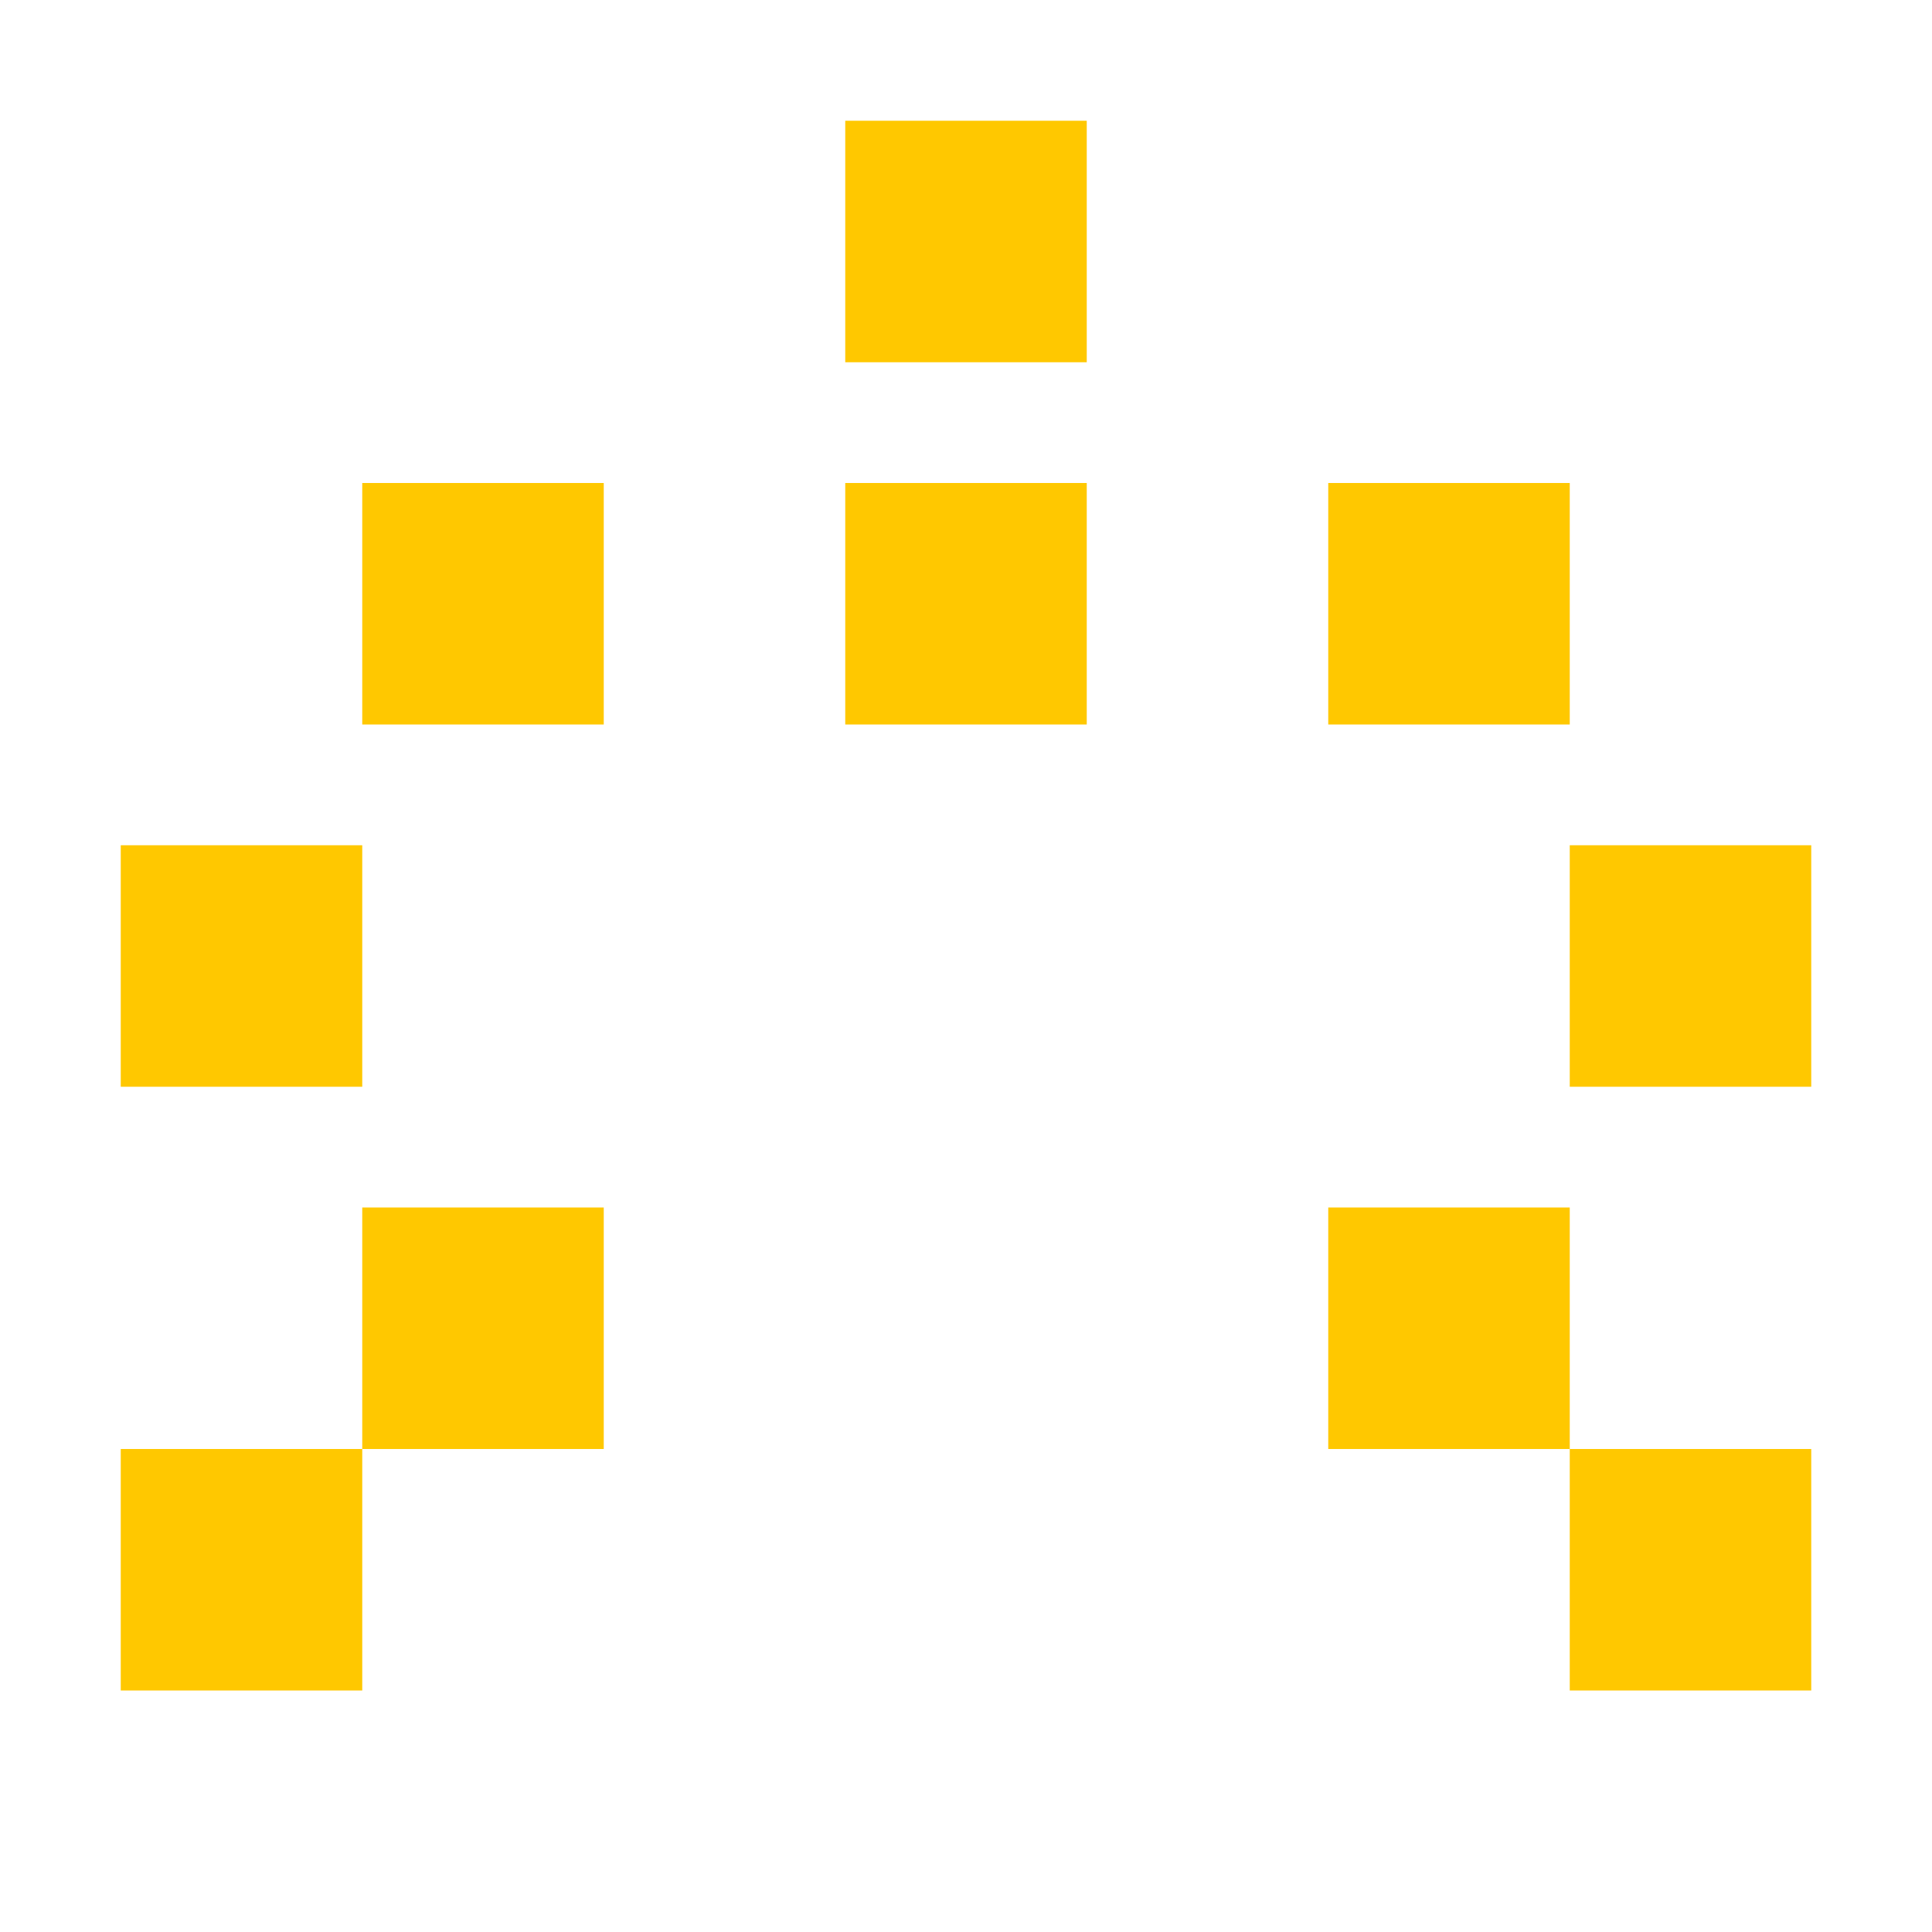
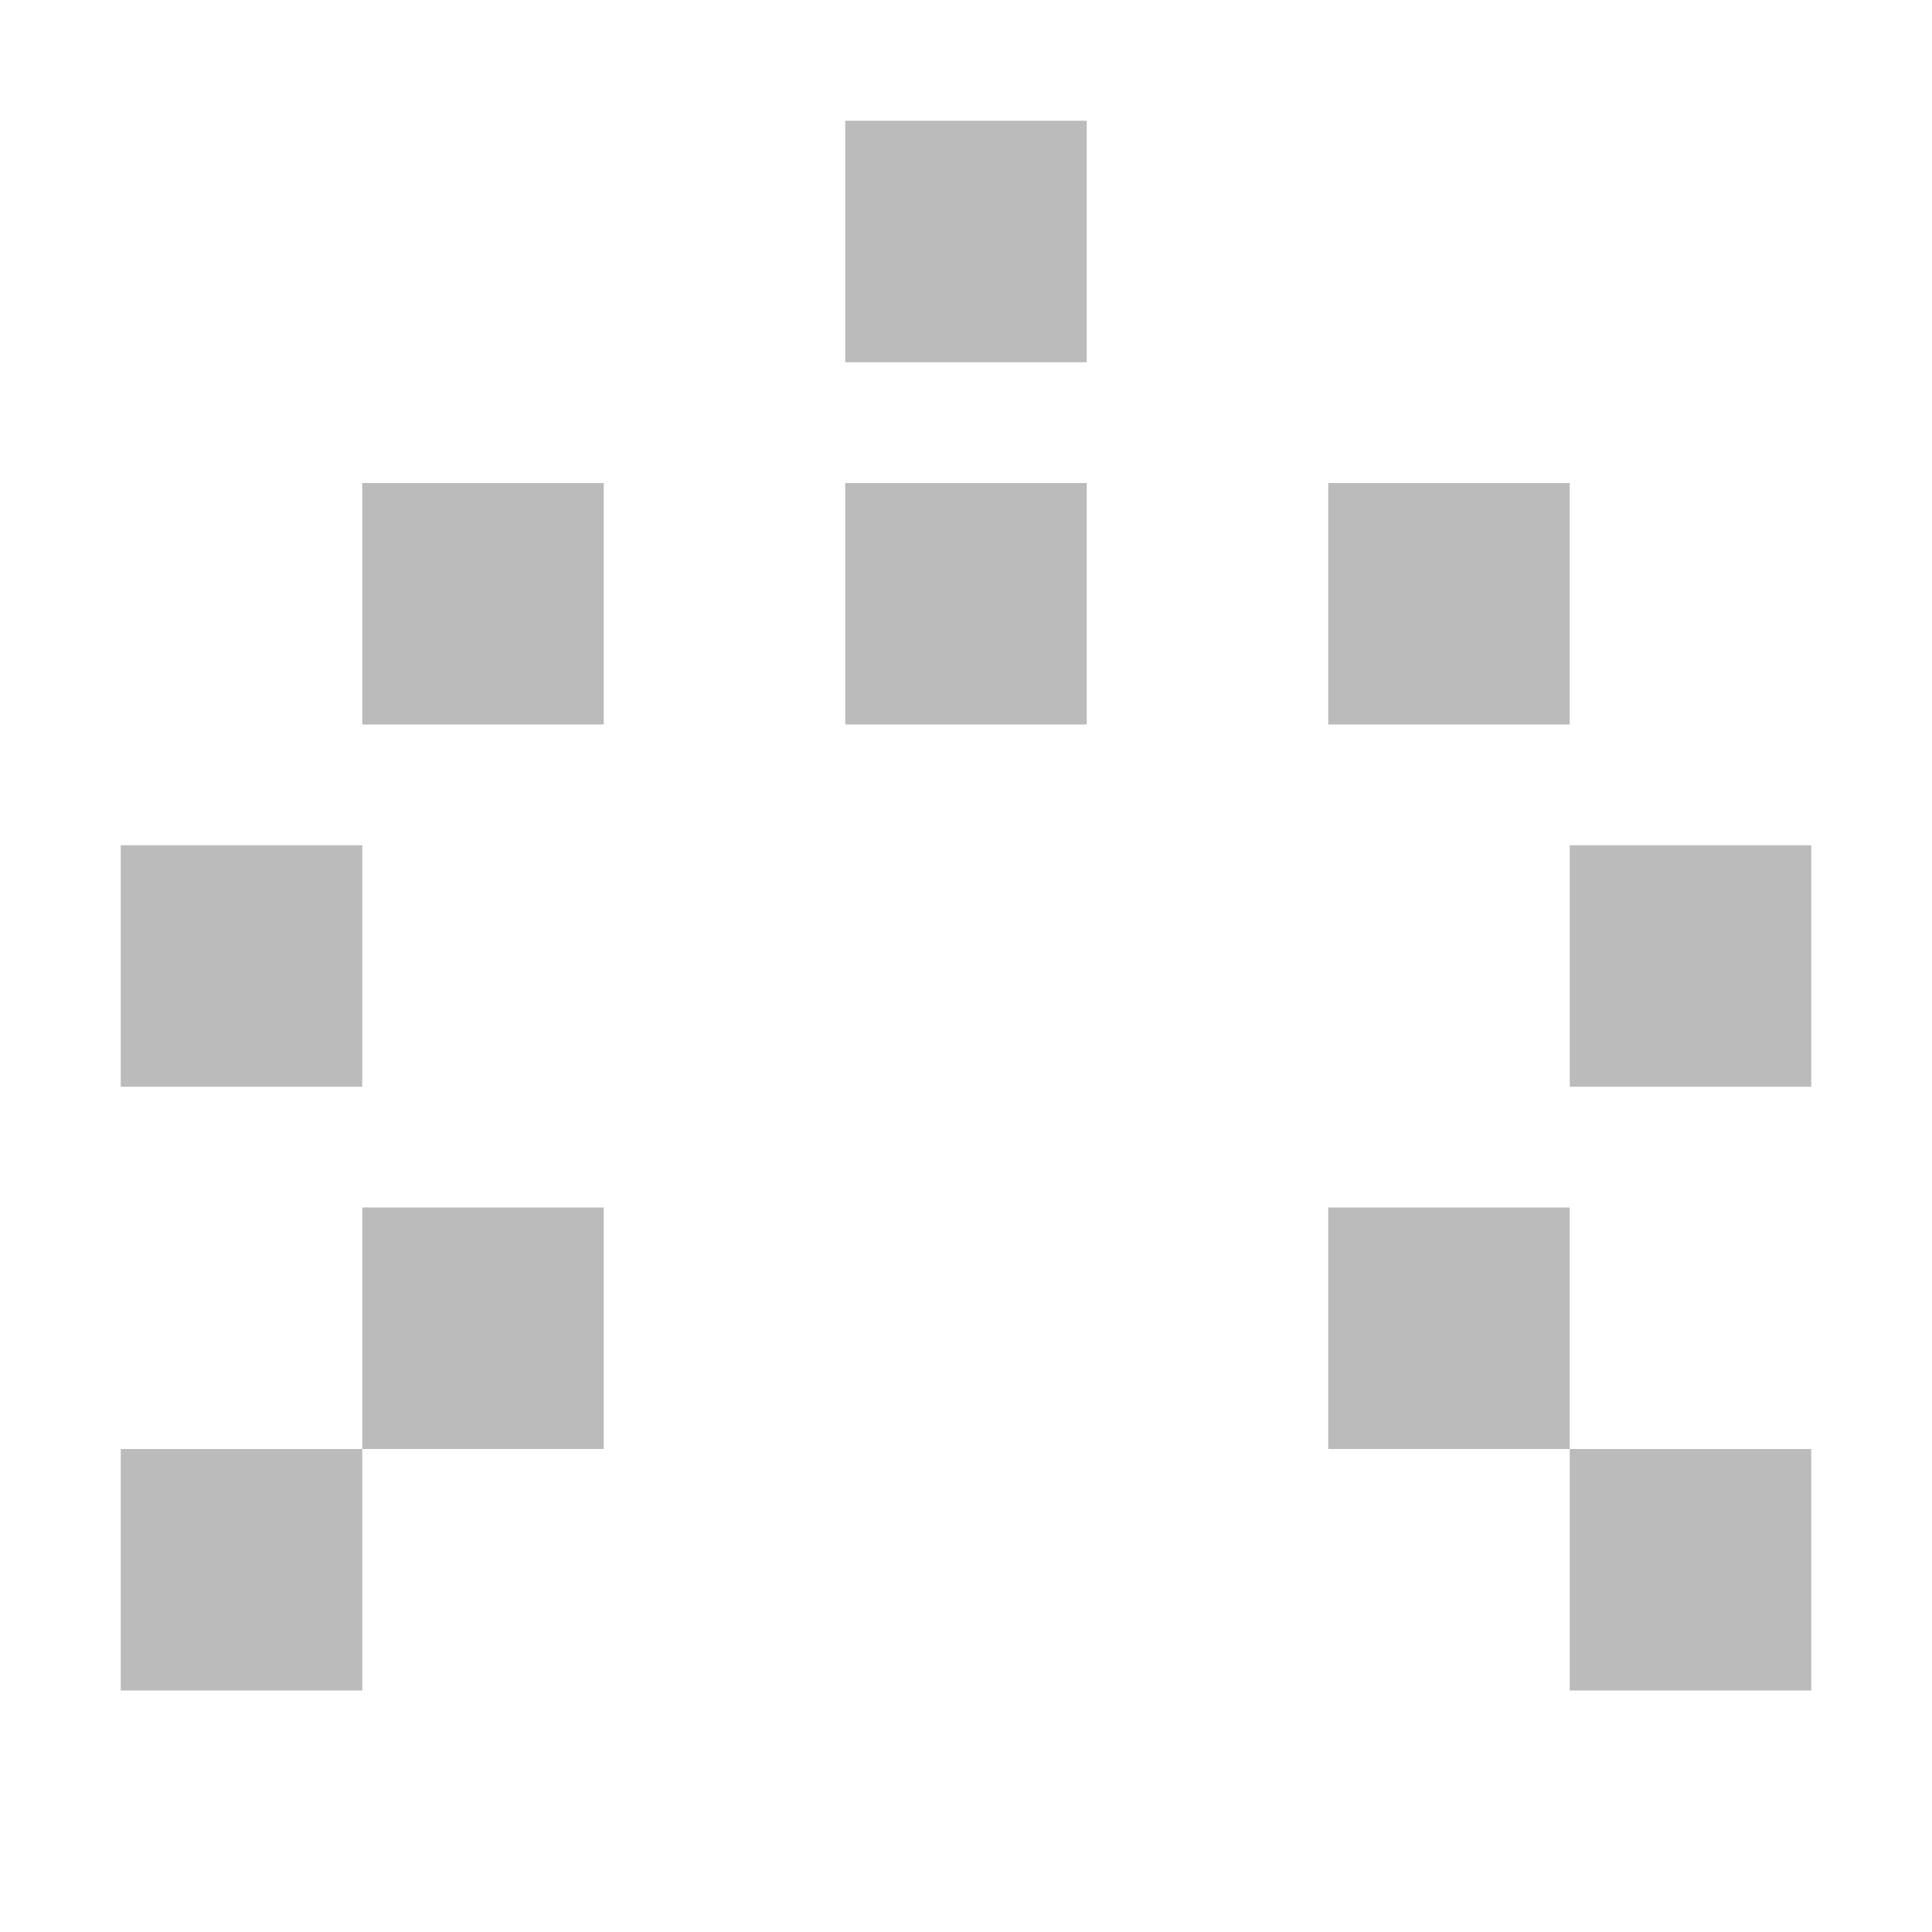
<svg xmlns="http://www.w3.org/2000/svg" width="100%" height="100%" viewBox="0 0 16 16">
-   <rect x="7" y="4" width="2" height="2" fill="rgb(255,200,0)" />
-   <rect x="3" y="10" width="2" height="2" fill="rgb(255,200,0)" />
-   <rect x="11" y="4" width="2" height="2" fill="rgb(255,200,0)" />
-   <rect x="13" y="7" width="2" height="2" fill="rgb(255,200,0)" />
-   <rect x="1" y="12" width="2" height="2" fill="rgb(255,200,0)" />
-   <rect x="11" y="10" width="2" height="2" fill="rgb(255,200,0)" />
-   <rect x="13" y="12" width="2" height="2" fill="rgb(255,200,0)" />
-   <rect x="1" y="7" width="2" height="2" fill="rgb(255,200,0)" />
-   <rect x="3" y="4" width="2" height="2" fill="rgb(255,200,0)" />
-   <rect x="7" y="1" width="2" height="2" fill="rgb(255,200,0)" />
+   <rect x="7" y="4" width="2" height="2" fill="#bbb" />
+   <rect x="3" y="10" width="2" height="2" fill="#bbb" />
+   <rect x="11" y="4" width="2" height="2" fill="#bbb" />
+   <rect x="13" y="7" width="2" height="2" fill="#bbb" />
+   <rect x="1" y="12" width="2" height="2" fill="#bbb" />
+   <rect x="11" y="10" width="2" height="2" fill="#bbb" />
+   <rect x="13" y="12" width="2" height="2" fill="#bbb" />
+   <rect x="1" y="7" width="2" height="2" fill="#bbb" />
+   <rect x="3" y="4" width="2" height="2" fill="#bbb" />
+   <rect x="7" y="1" width="2" height="2" fill="#bbb" />
</svg>
